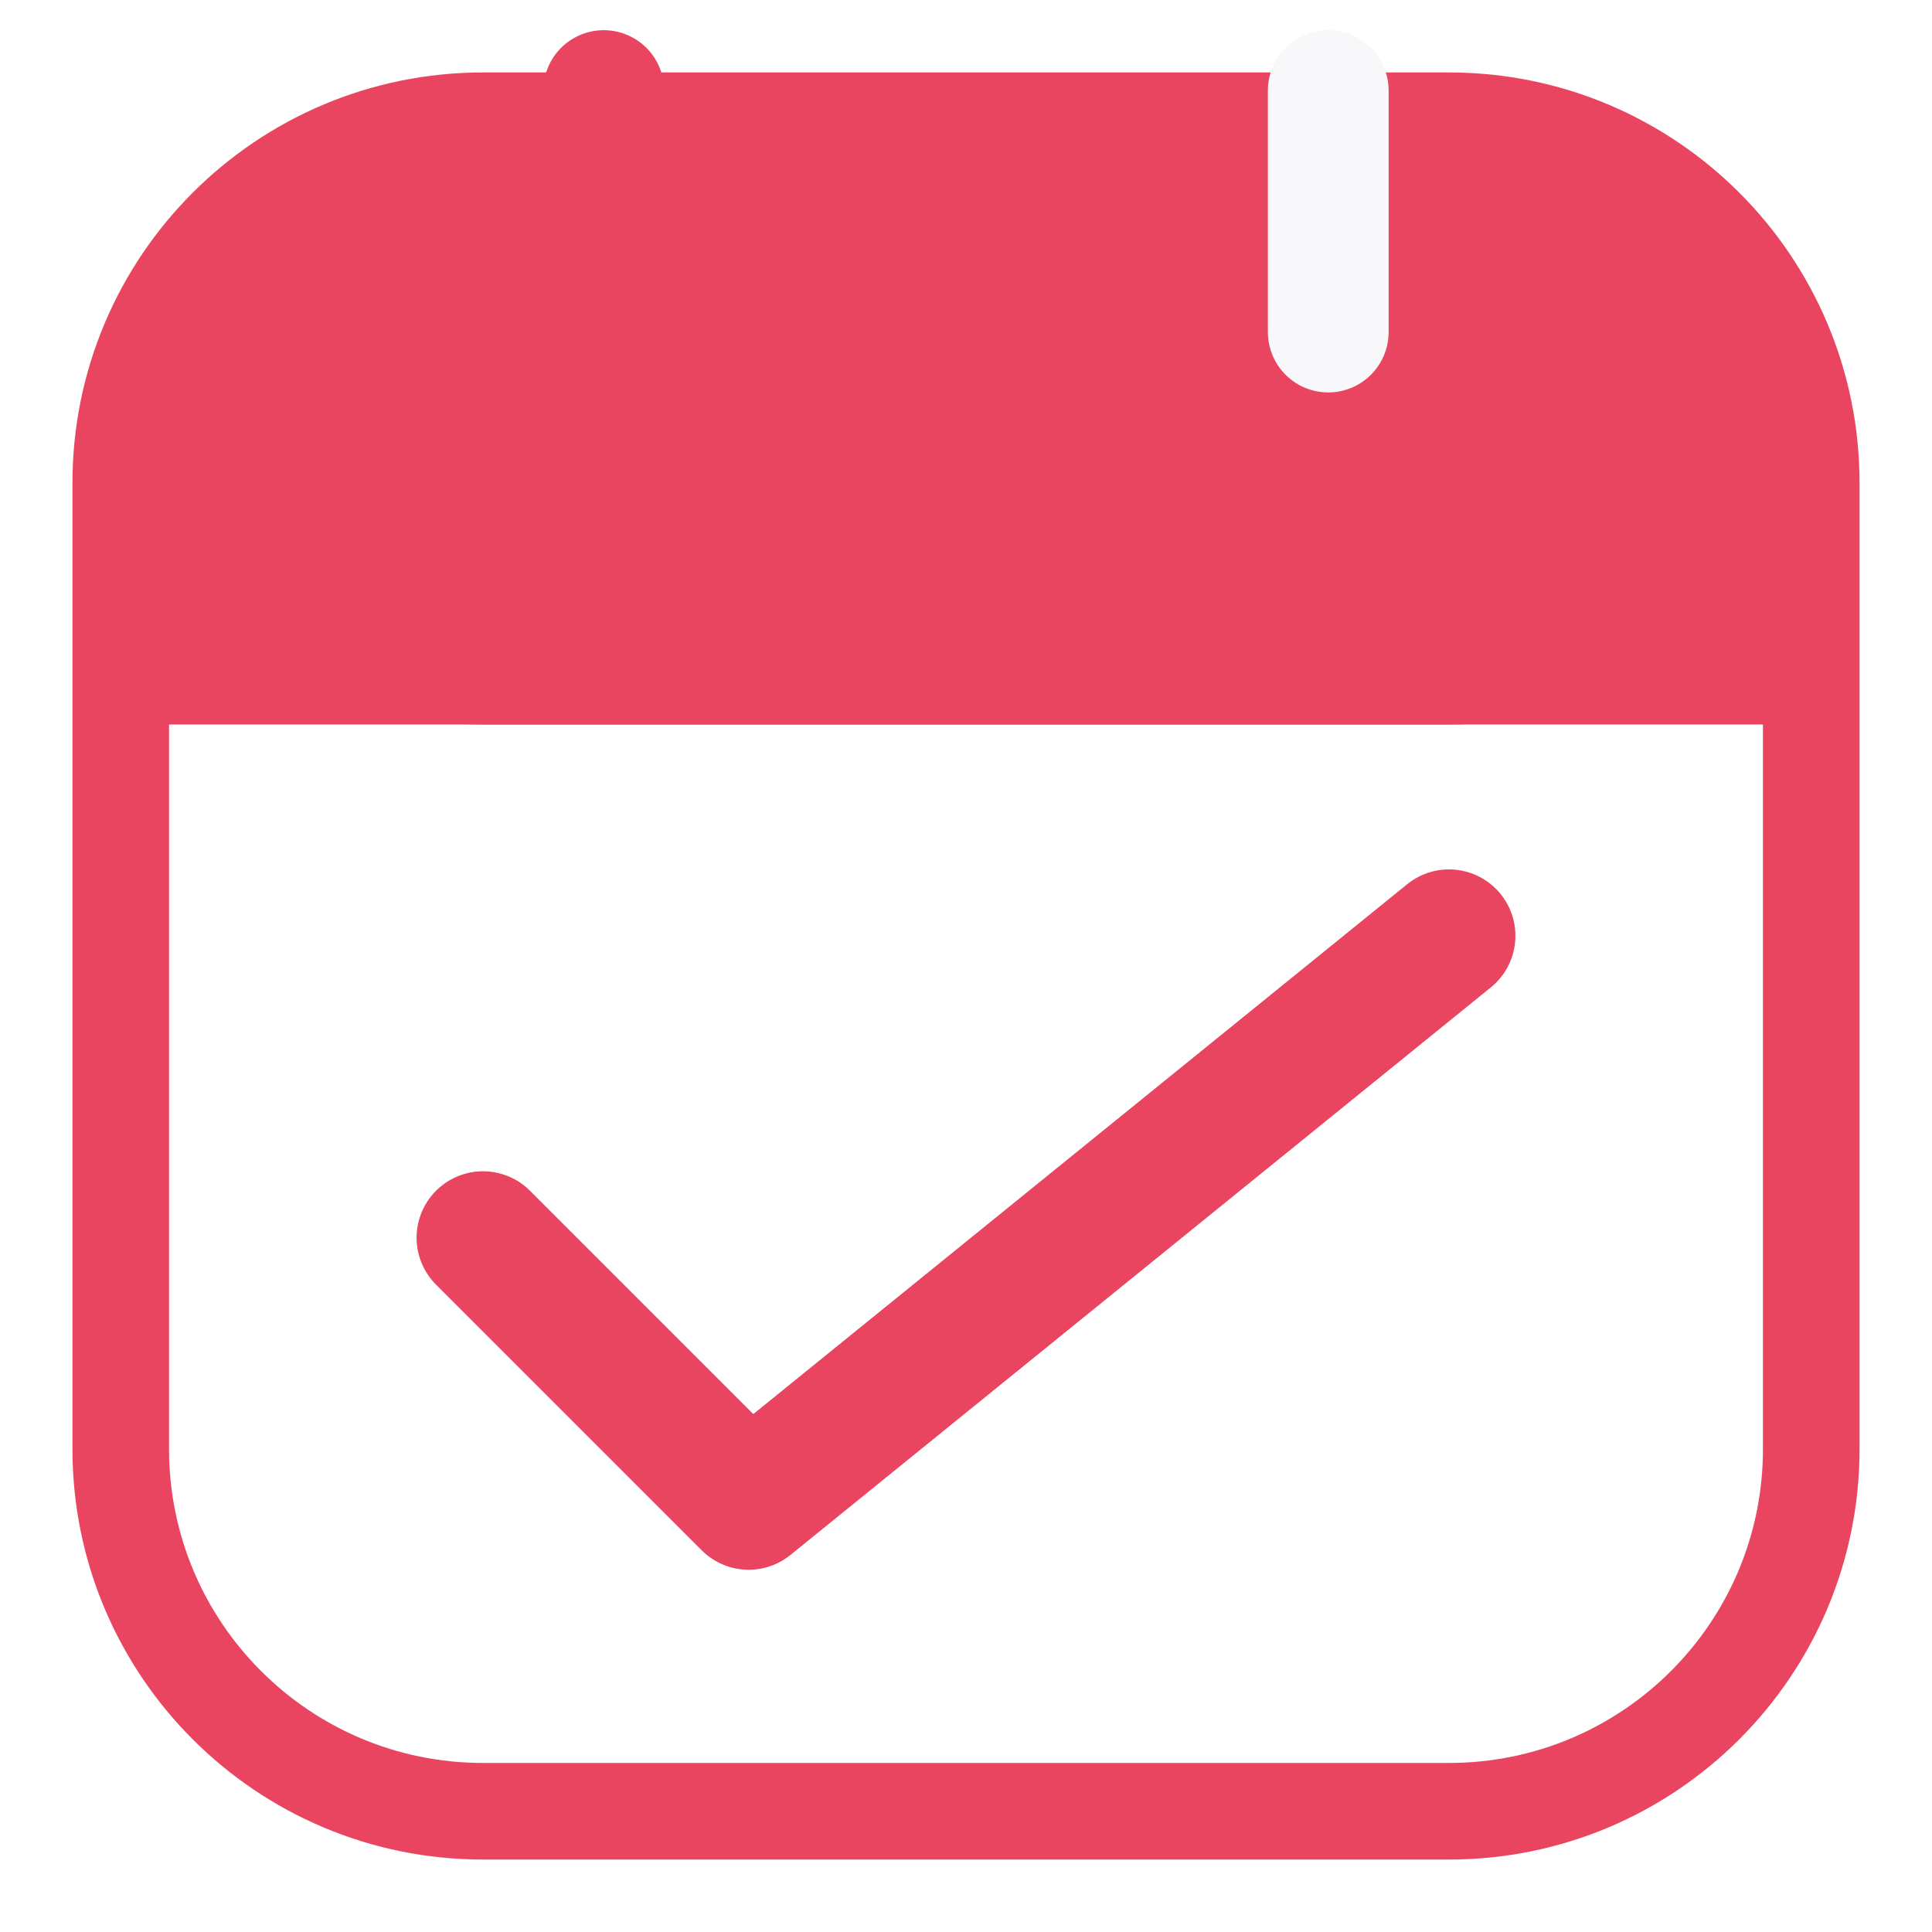
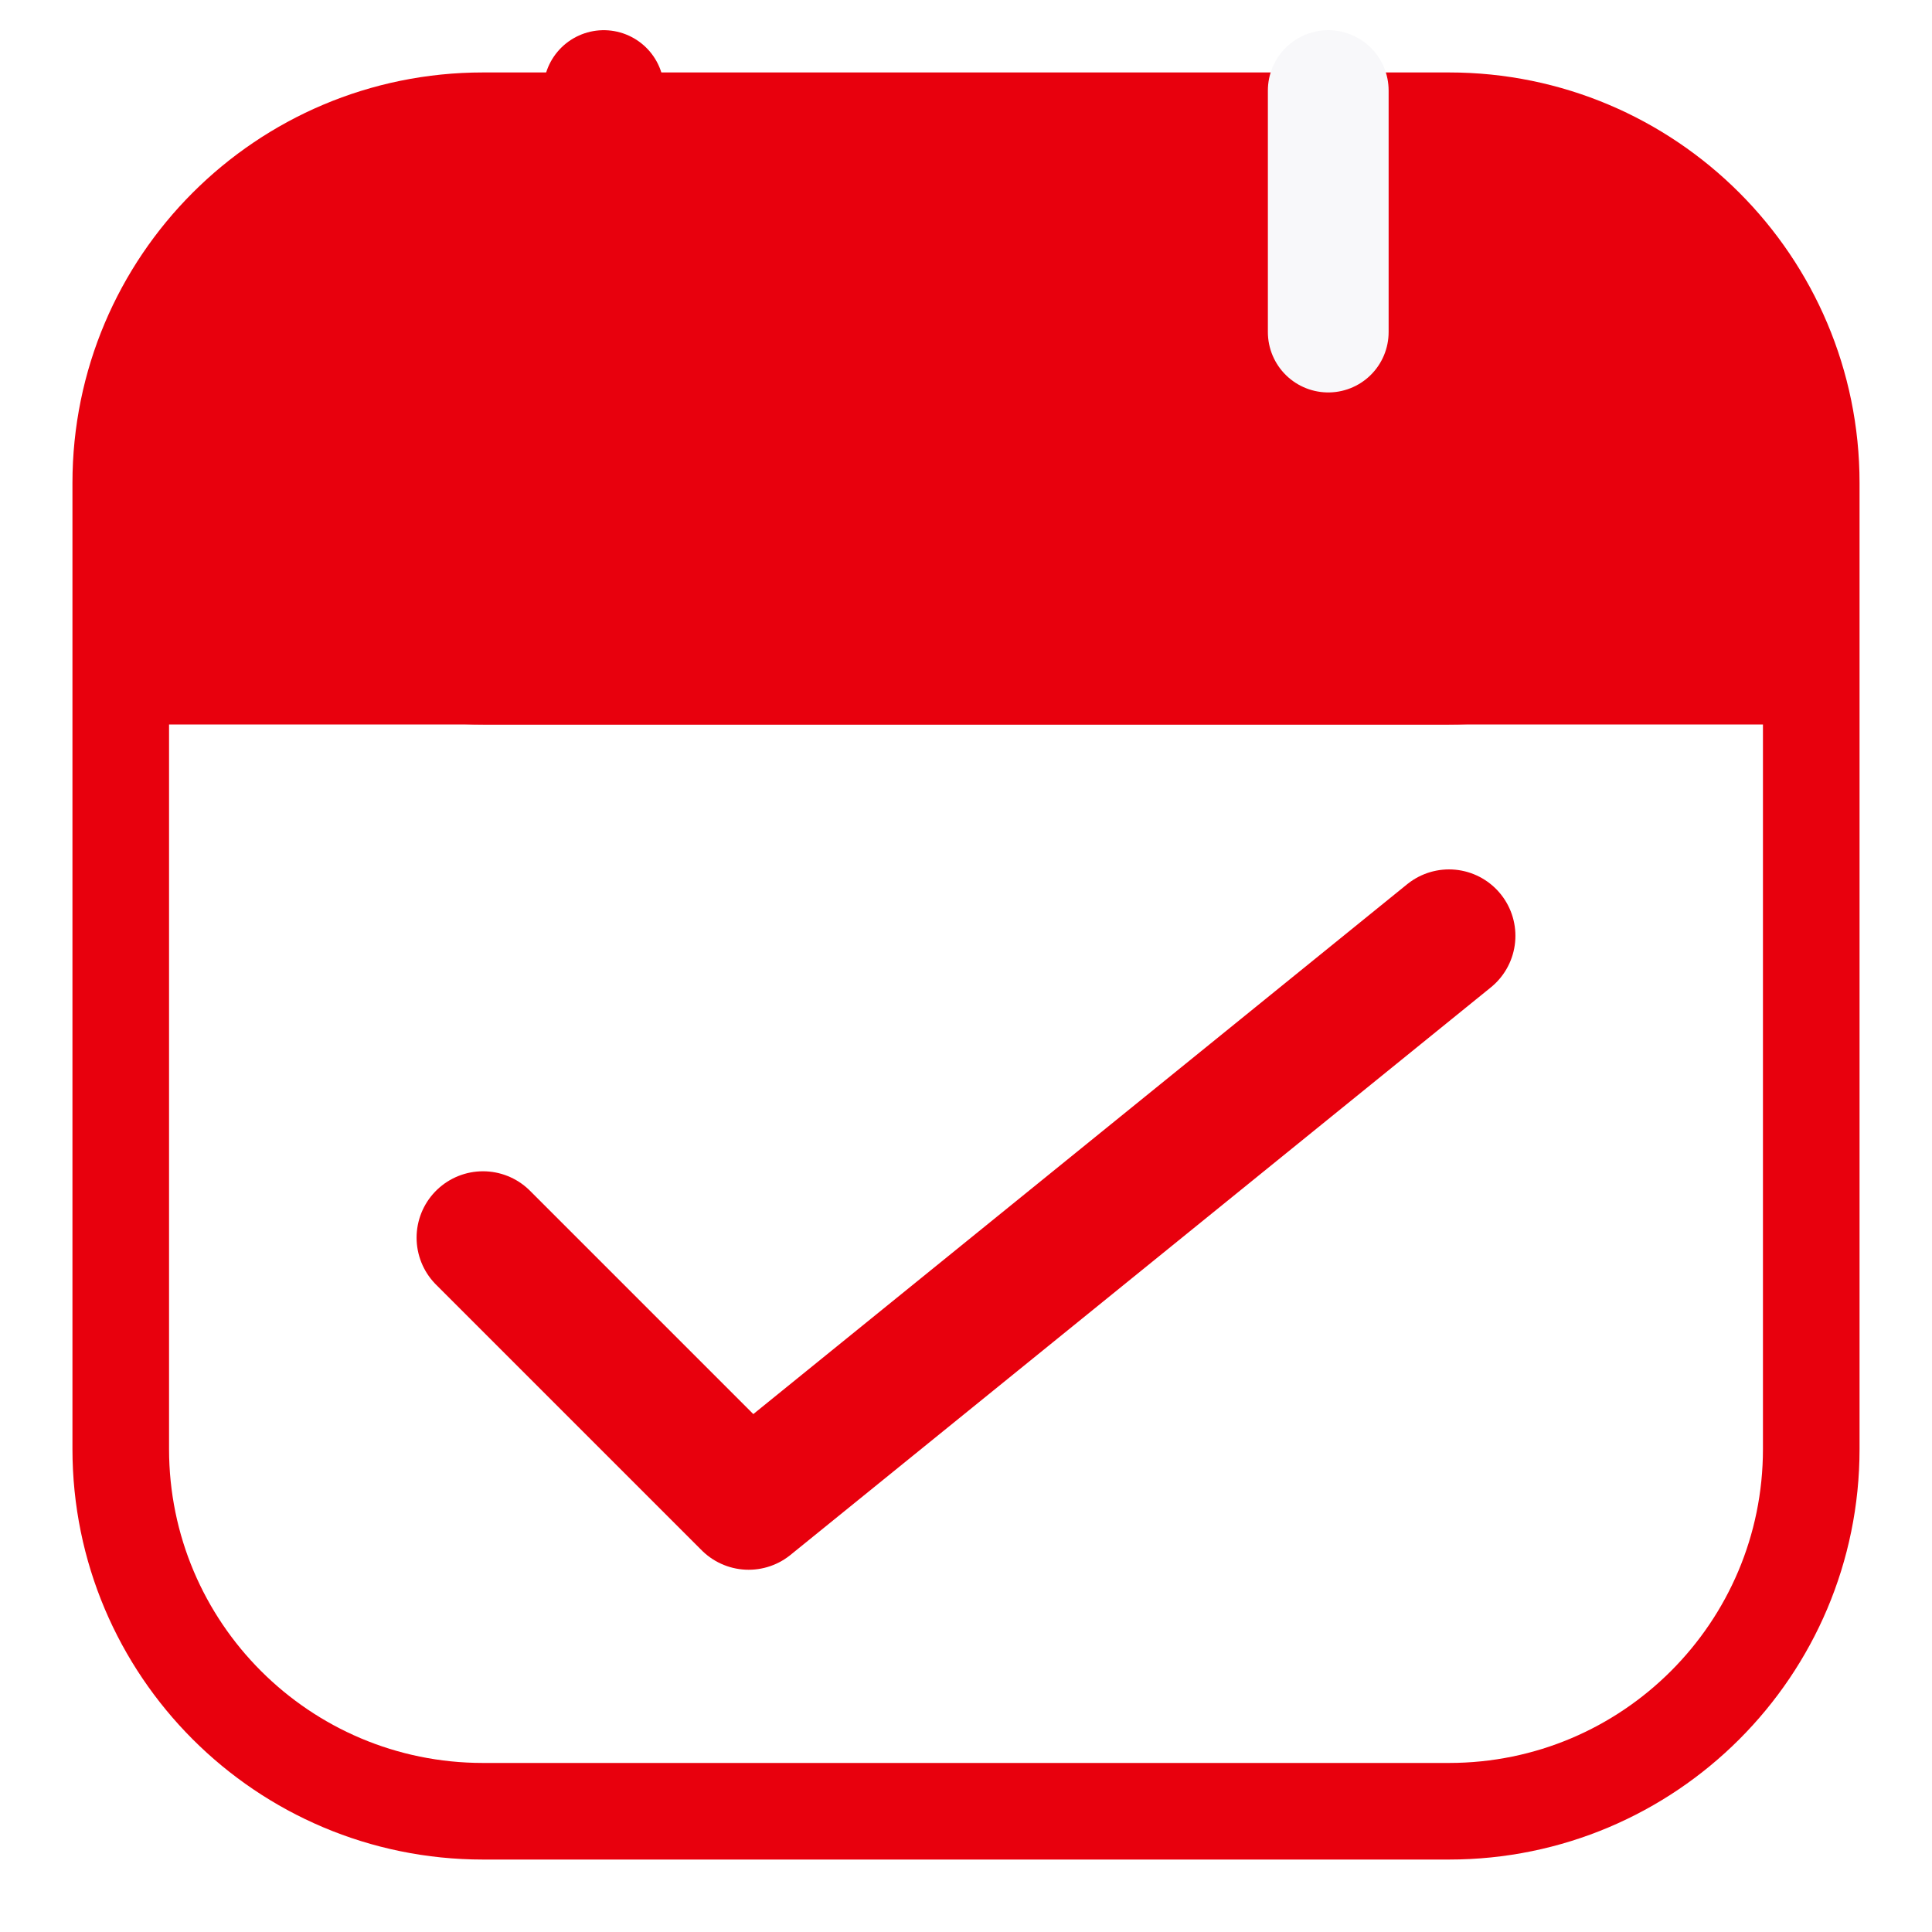
<svg xmlns="http://www.w3.org/2000/svg" viewBox="0 0 32 32" width="32" height="32">
-   <rect x="2" y="2" width="28" height="28" rx="6" ry="6" fill="none" stroke="#E94560" stroke-width="1.6" />
-   <rect x="2" y="2" width="28" height="10" rx="6" ry="6" fill="#E94560" />
-   <rect x="2" y="8" width="28" height="4" fill="#E94560" />
-   <line x1="10" y1="1.5" x2="10" y2="5.5" stroke="#E94560" stroke-width="2" stroke-linecap="round" />
+   <rect x="2" y="2" width="28" height="28" rx="6" ry="6" fill="none" stroke="#E8000D" stroke-width="1.6" />
+   <rect x="2" y="2" width="28" height="10" rx="6" ry="6" fill="#E8000D" />
+   <rect x="2" y="8" width="28" height="4" fill="#E8000D" />
+   <line x1="10" y1="1.5" x2="10" y2="5.5" stroke="#E8000D" stroke-width="2" stroke-linecap="round" />
  <line x1="22" y1="1.5" x2="22" y2="5.5" stroke="#F8F8FA" stroke-width="2" stroke-linecap="round" />
-   <polyline points="8,20.5 12.4,24.9 24,15.5" fill="none" stroke="#E94560" stroke-width="2.2" stroke-linecap="round" stroke-linejoin="round" />
+   <polyline points="8,20.5 12.4,24.9 24,15.5" fill="none" stroke="#E8000D" stroke-width="2.2" stroke-linecap="round" stroke-linejoin="round" />
</svg>
